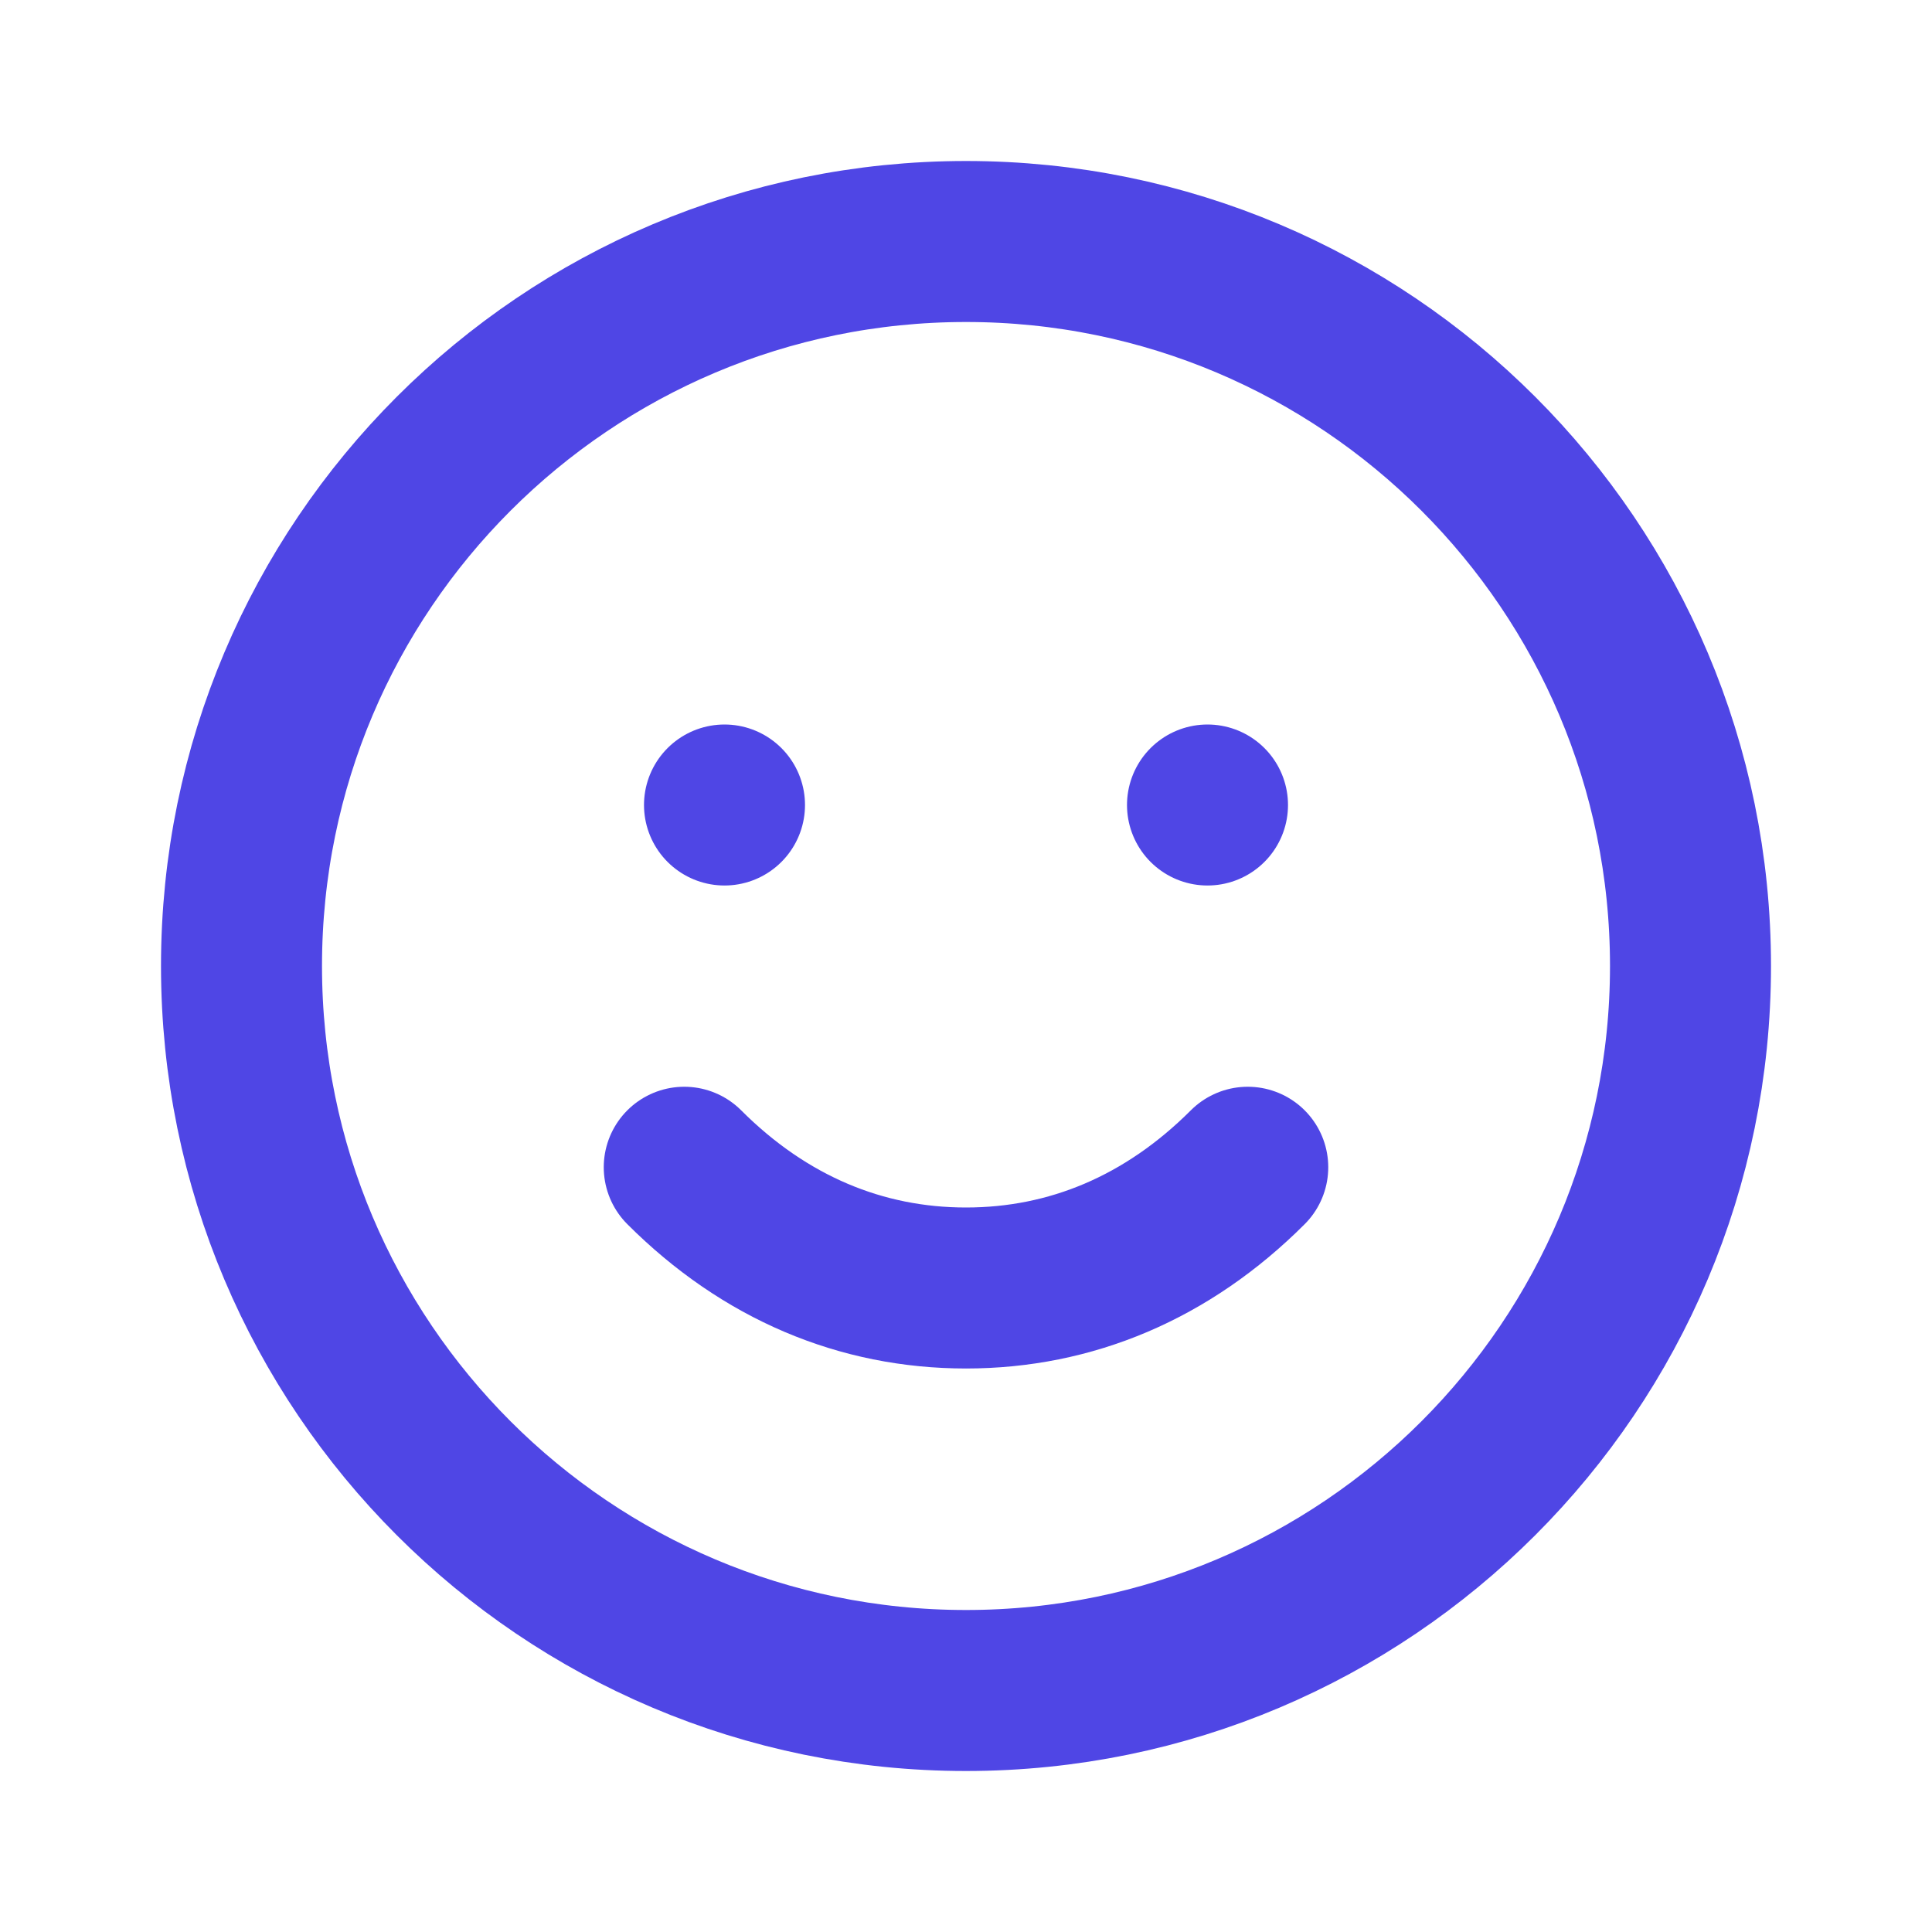
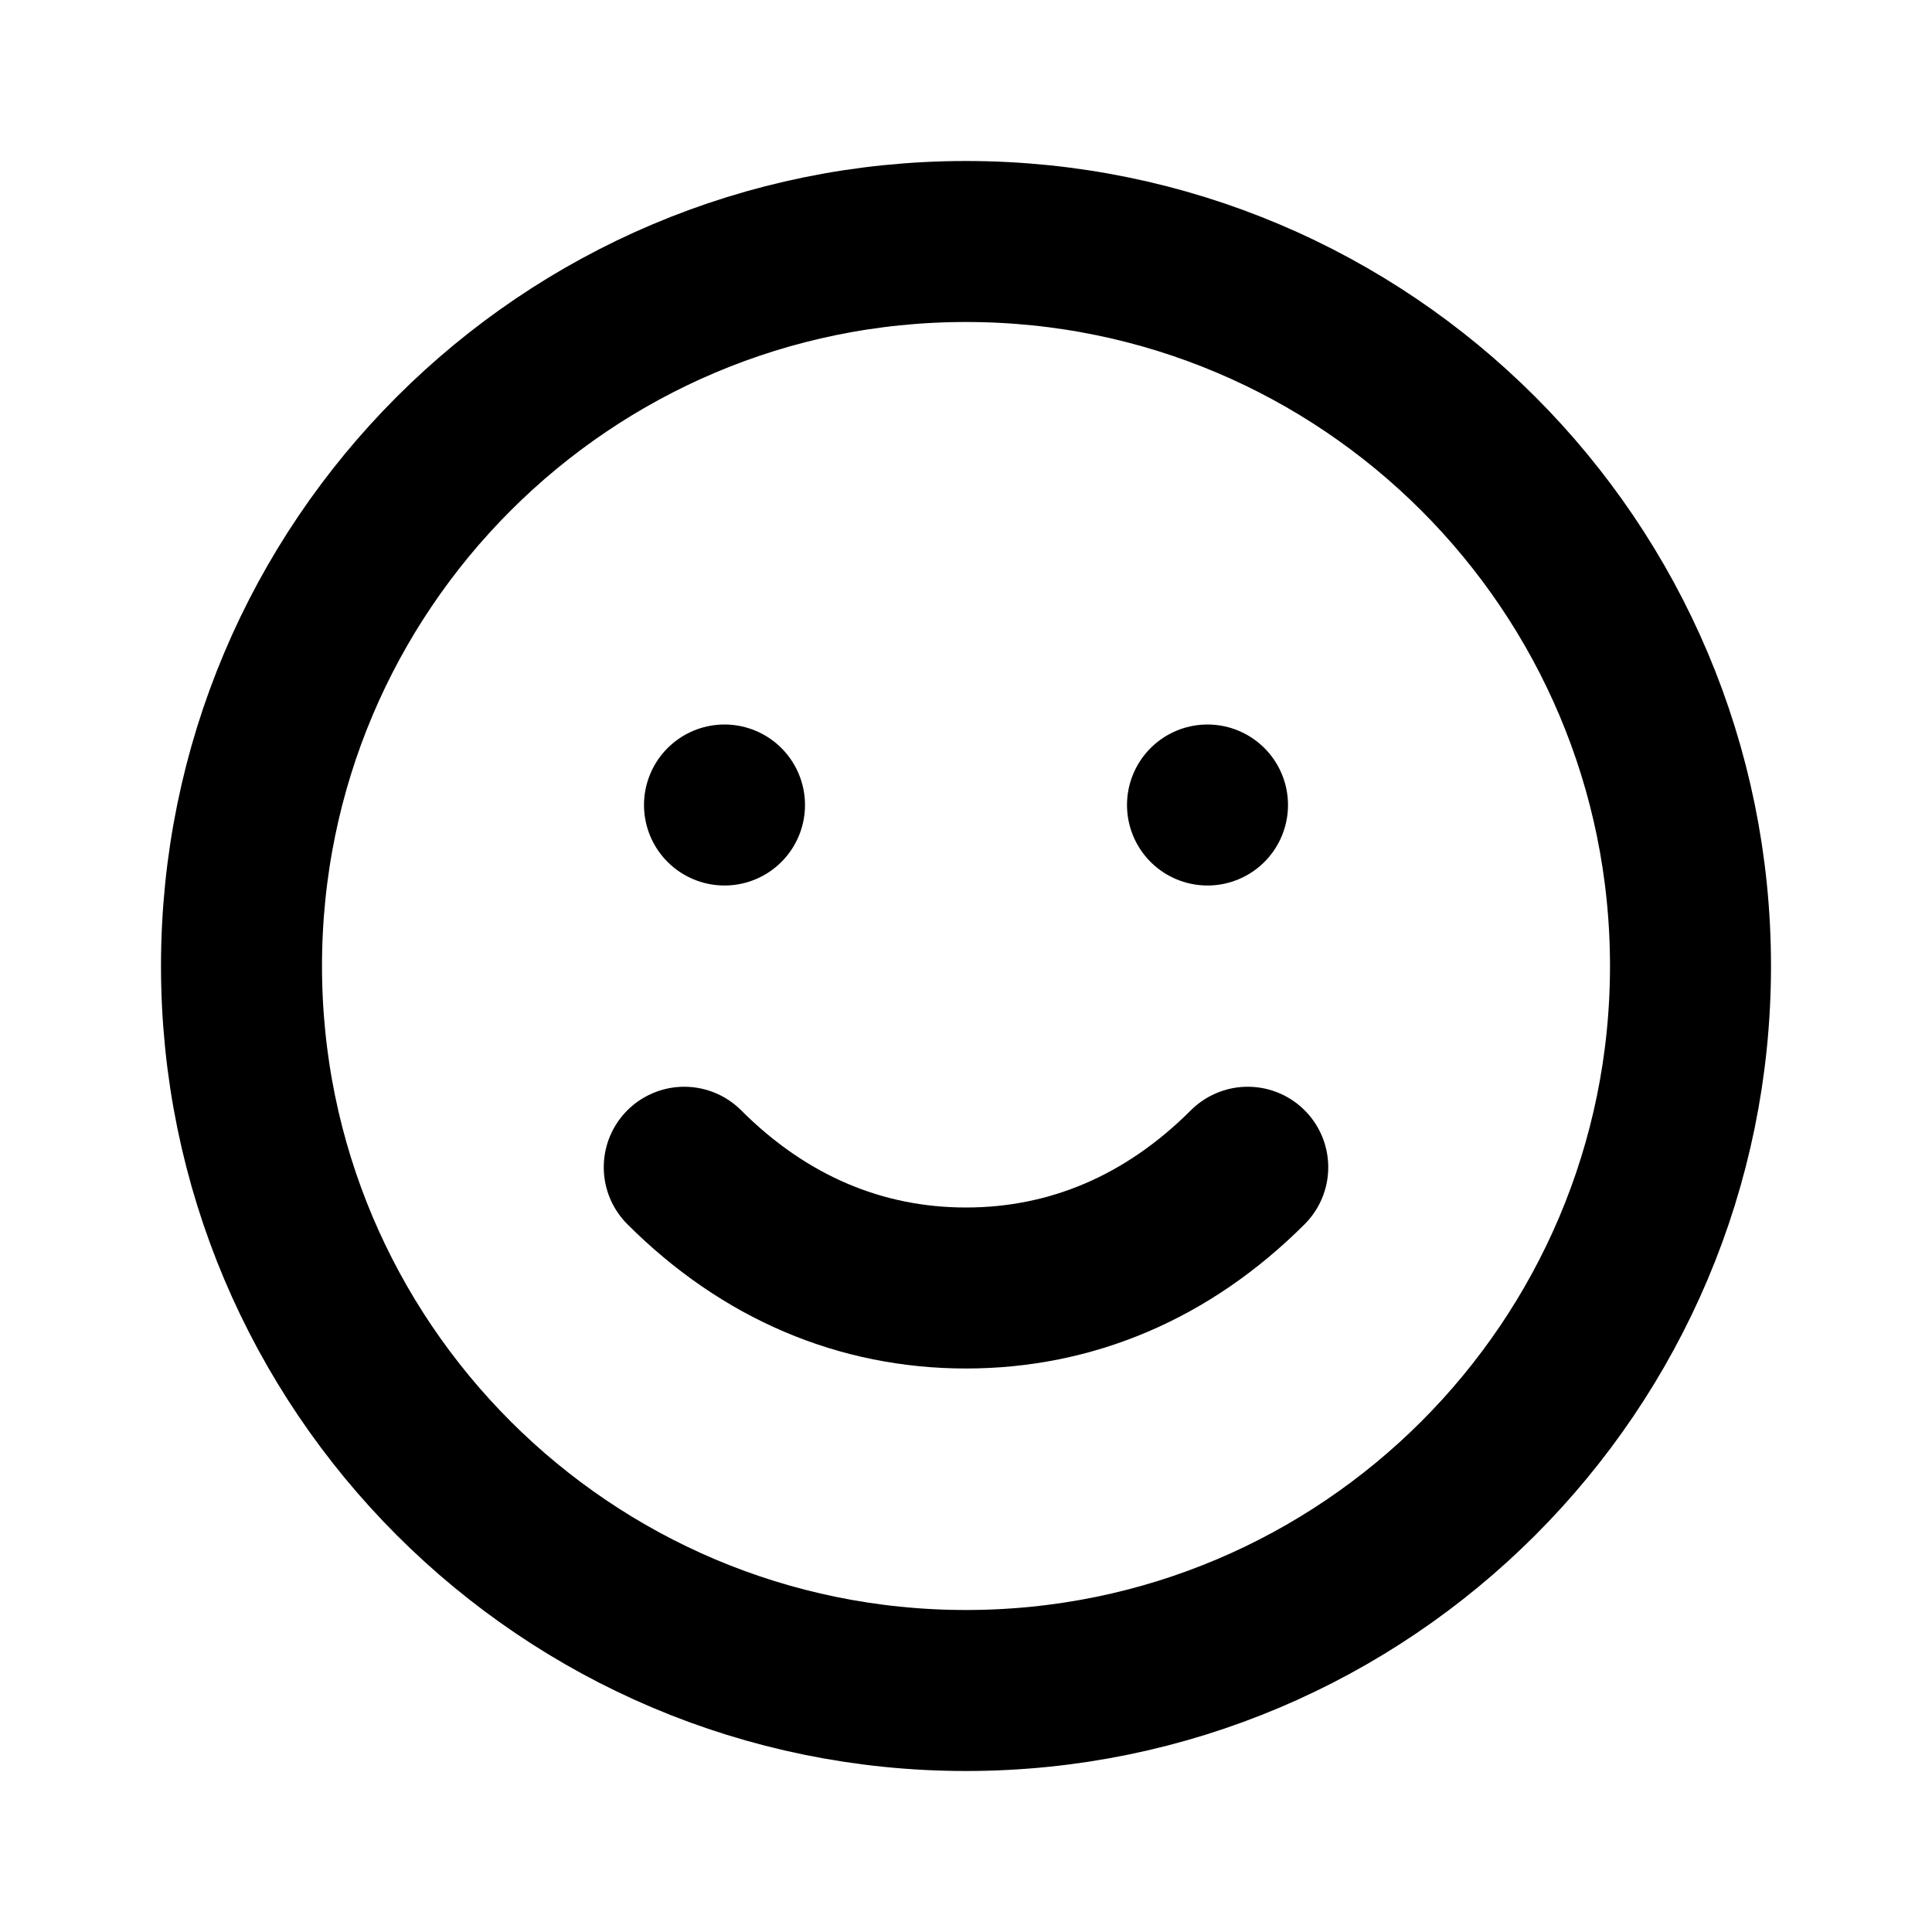
<svg xmlns="http://www.w3.org/2000/svg" width="24" height="24" viewBox="0 0 24 24" role="img" aria-hidden="true">
-   <g fill="none" stroke="#4F46E5" stroke-width="2" stroke-linecap="round" stroke-linejoin="round">
+   <g fill="none" stroke="currentColor" stroke-width="2" stroke-linecap="round" stroke-linejoin="round">
    <circle cx="12" cy="12" r="9" />
    <path d="M9 10h0" />
    <path d="M15 10h0" />
    <path d="M8.5 14.5c1 1 2.2 1.5 3.5 1.5s2.5-.5 3.5-1.5" />
  </g>
</svg>
